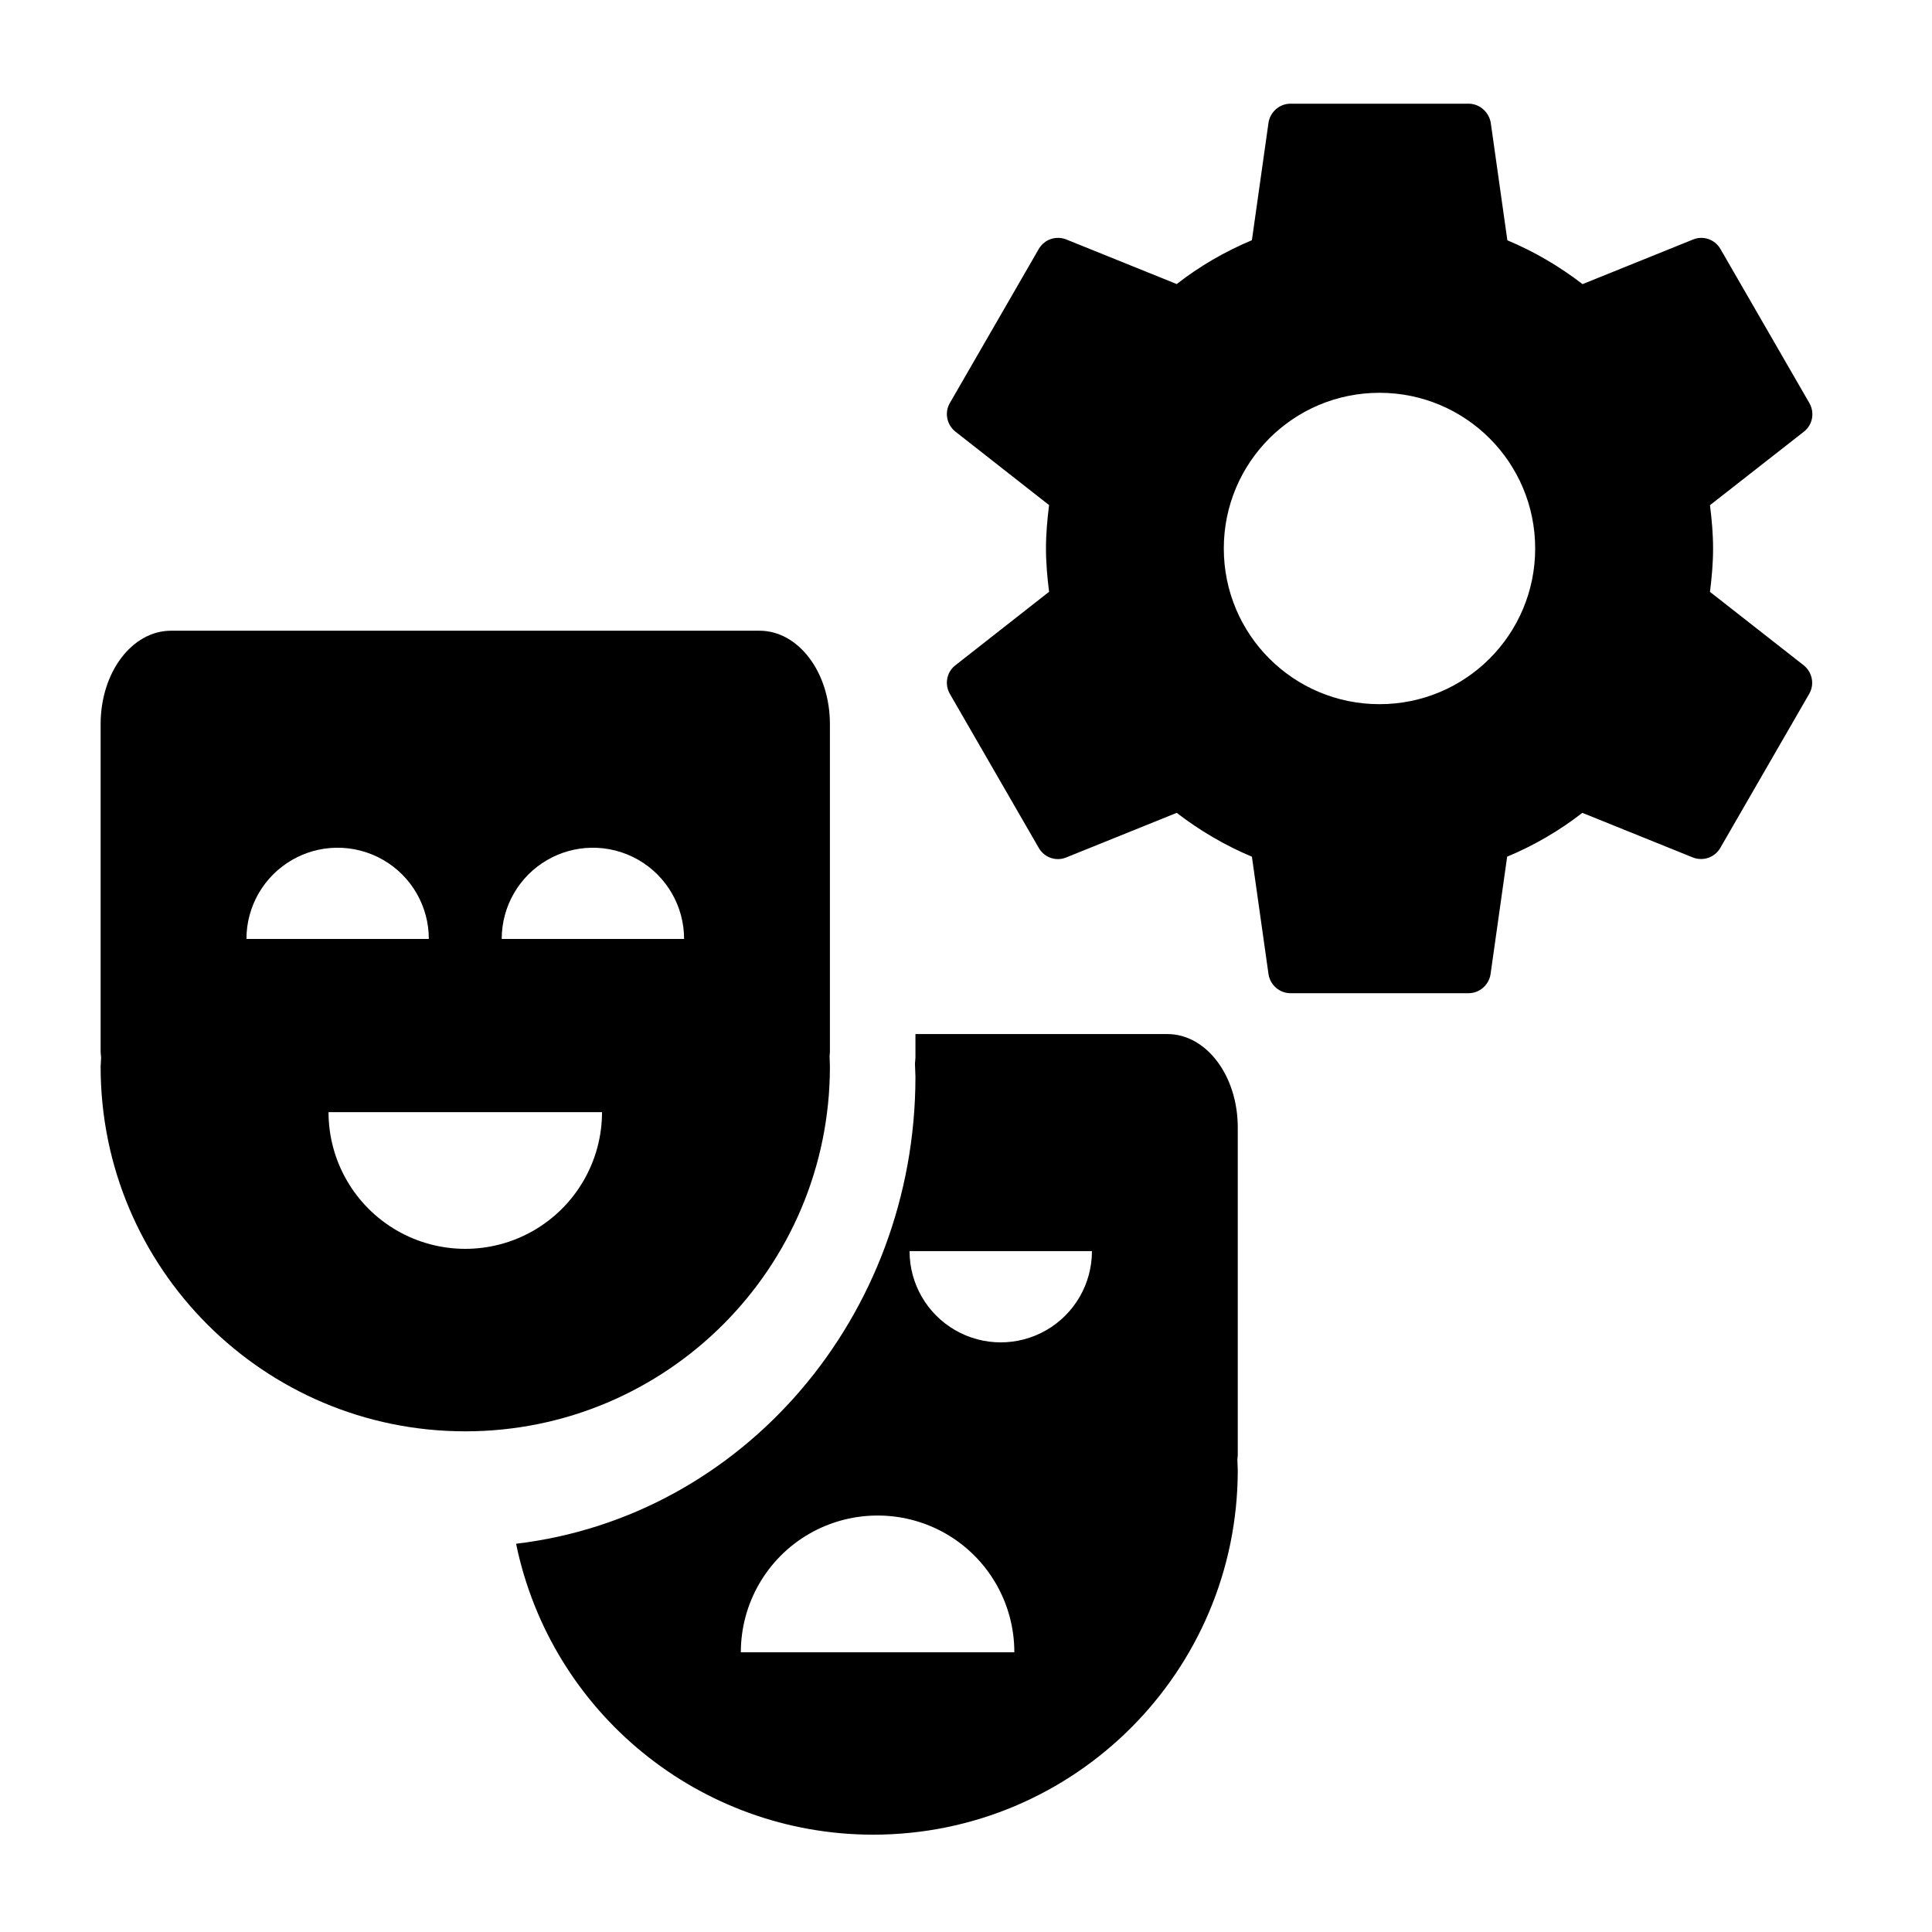
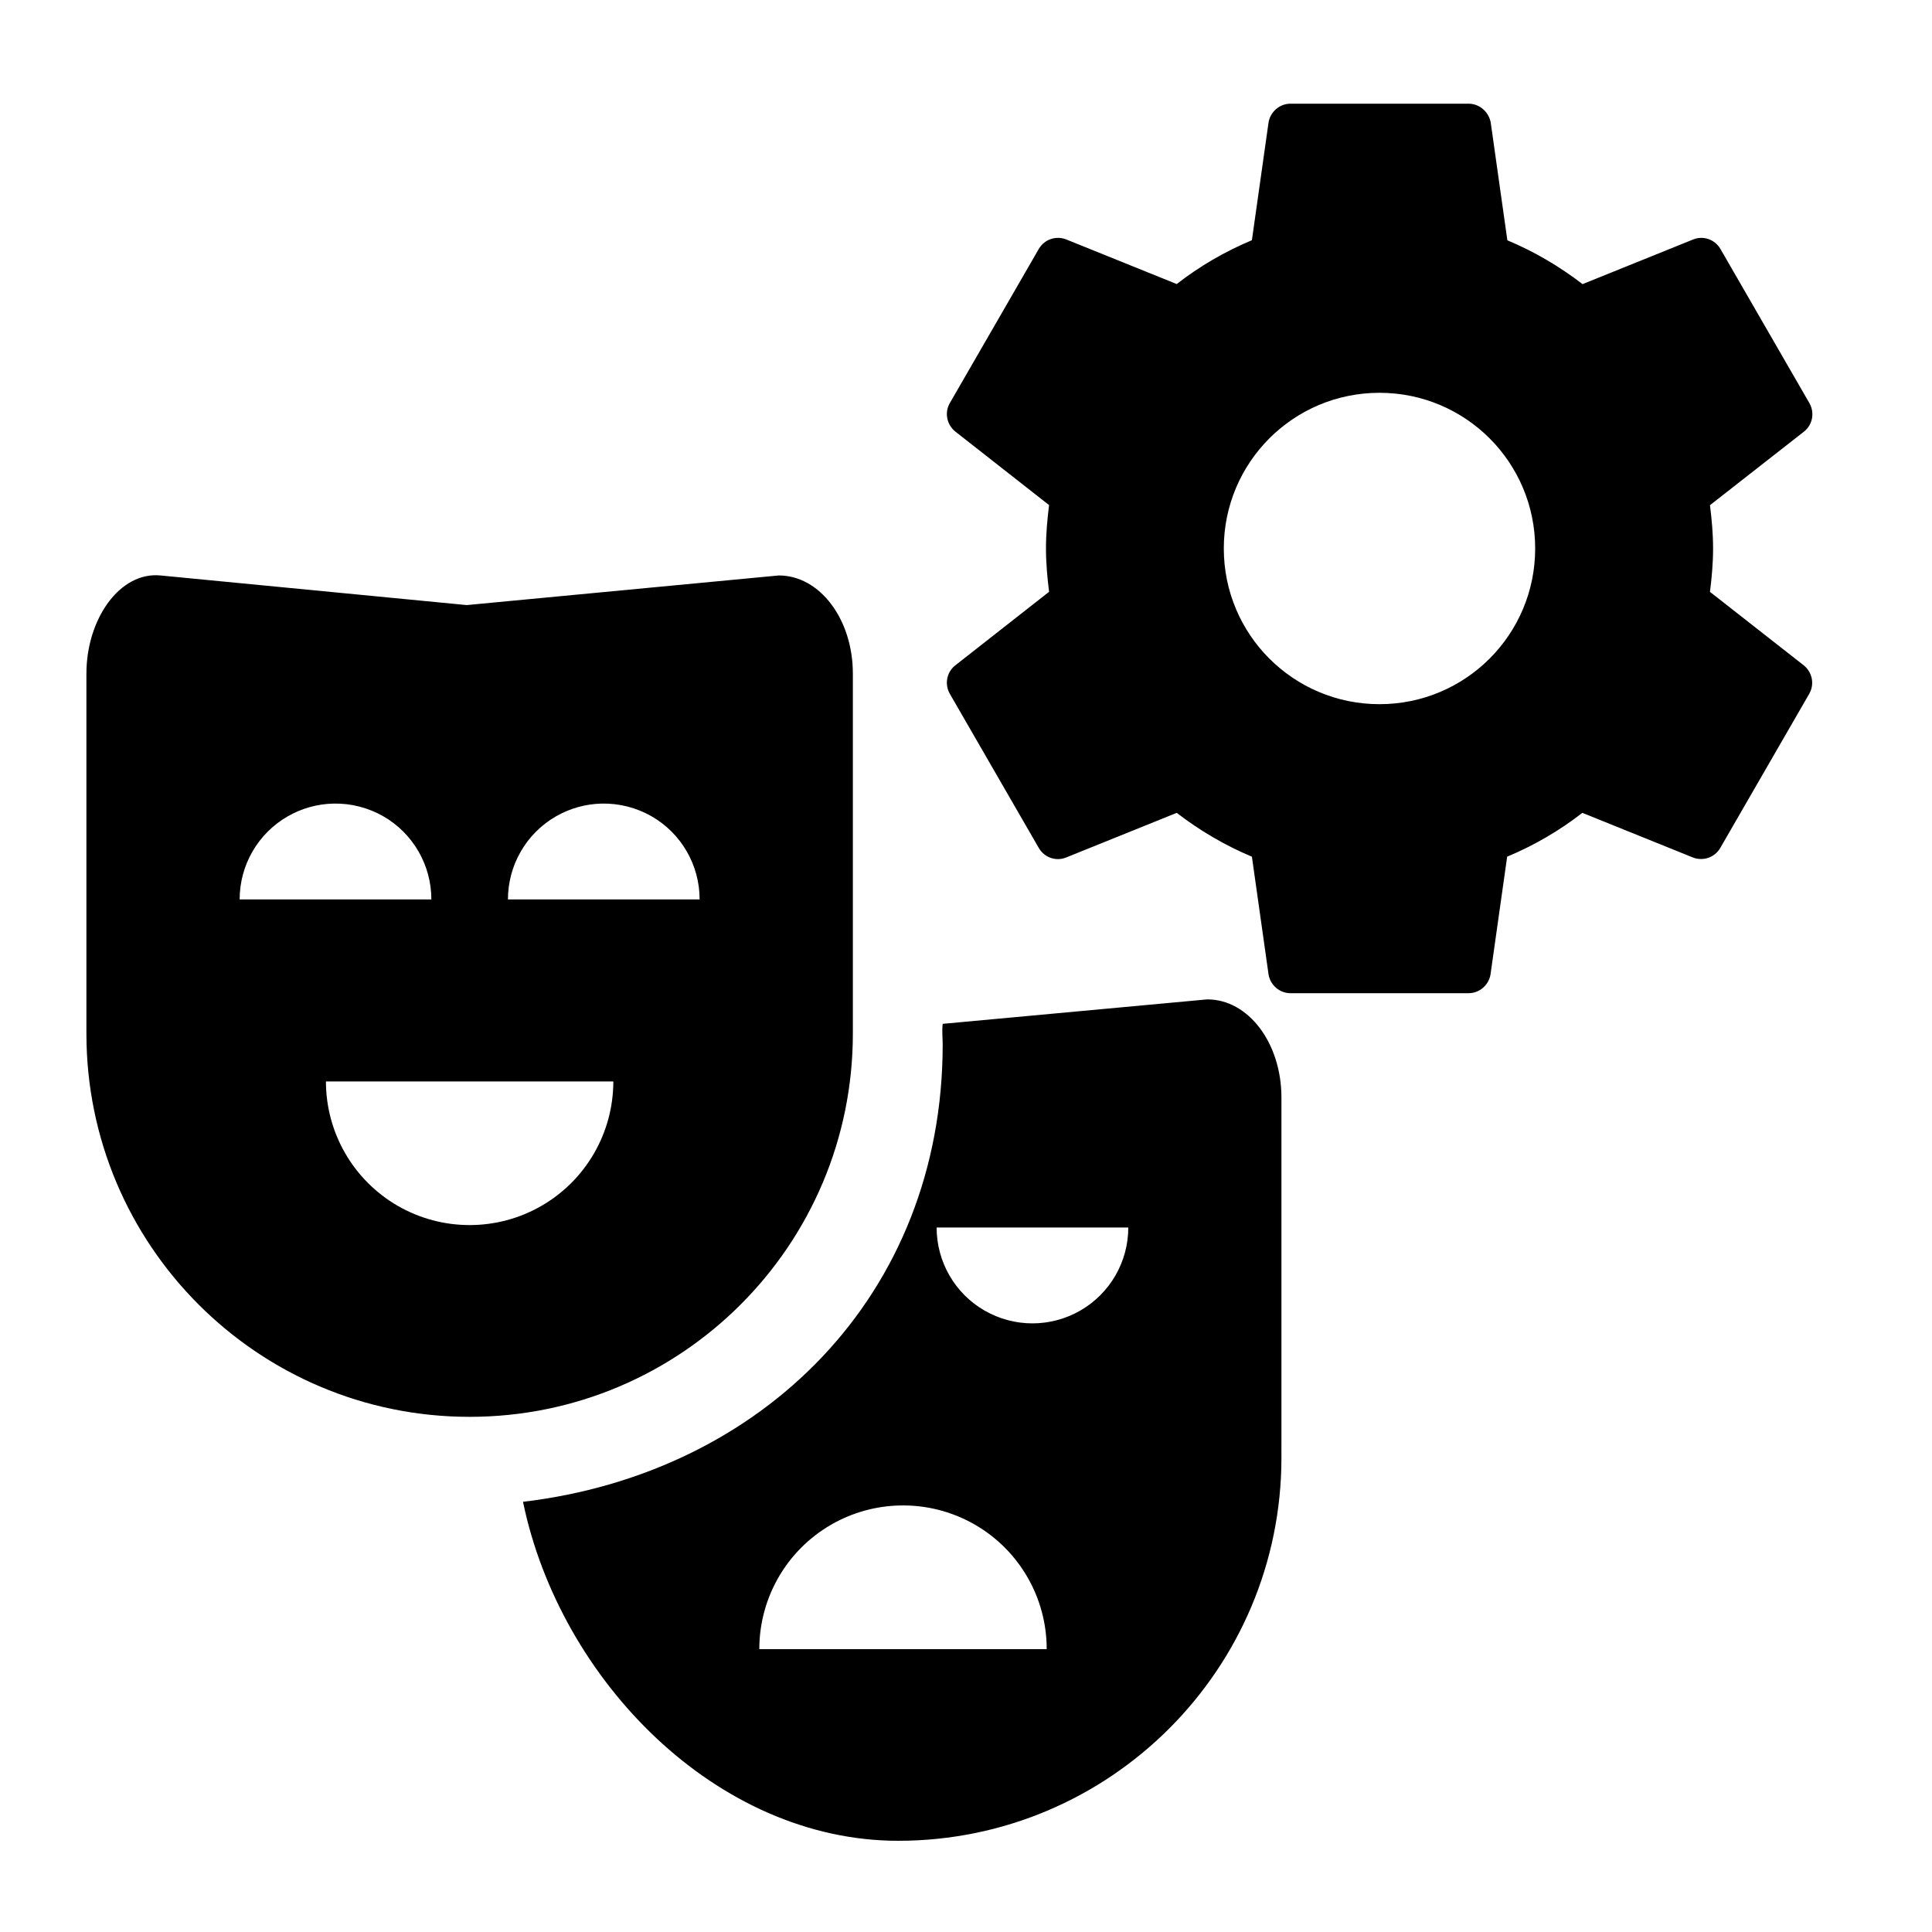
<svg xmlns="http://www.w3.org/2000/svg" width="48" height="48" viewBox="0 0 48 48" version="1.1" id="svg6">
  <defs id="defs10" />
  <path d="M0 0h48v48H0z" fill="none" id="path2" />
  <path d="m 42.484,14.705 c 0.044,-0.354 0.077,-0.713 0.077,-1.077 0,-0.365 -0.033,-0.724 -0.077,-1.077 l 2.337,-1.829 c 0.21,-0.166 0.271,-0.464 0.133,-0.707 l -2.21,-3.829 c -0.138,-0.238 -0.425,-0.337 -0.674,-0.238 l -2.752,1.111 c -0.569,-0.437 -1.193,-0.807 -1.868,-1.089 L 37.036,3.04 C 36.986,2.781 36.76,2.576 36.484,2.576 h -4.42 c -0.276,0 -0.503,0.204 -0.547,0.464 l -0.414,2.928 c -0.674,0.282 -1.298,0.646 -1.868,1.089 l -2.752,-1.111 c -0.249,-0.094 -0.536,0 -0.674,0.238 l -2.21,3.829 c -0.138,0.238 -0.077,0.536 0.133,0.707 l 2.332,1.829 c -0.044,0.354 -0.077,0.713 -0.077,1.077 0,0.365 0.033,0.724 0.077,1.077 l -2.332,1.829 c -0.21,0.166 -0.271,0.464 -0.133,0.707 l 2.21,3.829 c 0.138,0.238 0.425,0.337 0.674,0.238 l 2.752,-1.111 c 0.569,0.437 1.193,0.807 1.868,1.089 l 0.414,2.928 c 0.044,0.26 0.271,0.464 0.547,0.464 h 4.42 c 0.276,0 0.503,-0.204 0.547,-0.464 l 0.414,-2.928 c 0.674,-0.282 1.298,-0.646 1.868,-1.089 l 2.752,1.111 c 0.249,0.094 0.536,0 0.674,-0.238 l 2.21,-3.829 c 0.138,-0.238 0.077,-0.536 -0.133,-0.707 z m -8.211,2.79 c -2.138,0 -3.868,-1.729 -3.868,-3.868 0,-2.138 1.729,-3.868 3.868,-3.868 2.138,0 3.868,1.729 3.868,3.868 0,2.138 -1.729,3.868 -3.868,3.868 z" id="path4" style="stroke-width:0.553" />
  <g id="g1171">
-     <path id="path992-2" d="M 22.744 25.691 L 22.744 26.27 C 22.744 26.322 22.734 26.372 22.732 26.424 A 11.185 11.679 0 0 1 22.744 26.756 A 11.185 11.679 0 0 1 12.822 38.354 A 9.06 9.06 0 0 0 21.691 45.582 A 9.06 9.06 0 0 0 30.752 36.521 A 9.06 9.06 0 0 0 30.742 36.268 C 30.744 36.226 30.752 36.187 30.752 36.145 L 30.752 28.012 C 30.752 26.726 29.972 25.691 29.002 25.691 L 22.744 25.691 z M 22.598 31.084 L 24.863 31.084 L 27.129 31.084 A 2.265 2.265 0 0 1 25.996 33.047 A 2.265 2.265 0 0 1 23.73 33.047 A 2.265 2.265 0 0 1 22.598 31.084 z M 21.725 37.654 A 3.397 3.397 0 0 1 23.504 38.107 A 3.397 3.397 0 0 1 25.201 41.051 L 21.805 41.051 L 18.406 41.051 A 3.397 3.397 0 0 1 20.105 38.107 A 3.397 3.397 0 0 1 21.725 37.654 z " style="stroke:none;stroke-width:0.906;stroke-linejoin:round;stroke-miterlimit:25;stroke-dasharray:none;stroke-opacity:1;paint-order:markers stroke fill" />
-     <path id="path992" d="M 4.25 15.67 C 3.28 15.67 2.5 16.705 2.5 17.99 L 2.5 26.123 C 2.5 26.175 2.509 26.223 2.512 26.273 A 9.06 9.06 0 0 0 2.5 26.5 A 9.06 9.06 0 0 0 11.561 35.561 A 9.06 9.06 0 0 0 20.619 26.5 A 9.06 9.06 0 0 0 20.611 26.24 C 20.613 26.201 20.619 26.163 20.619 26.123 L 20.619 17.99 C 20.619 16.705 19.839 15.67 18.869 15.67 L 4.25 15.67 z M 8.334 21.062 A 2.265 2.265 0 0 1 8.336 21.062 A 2.265 2.265 0 0 1 9.521 21.365 A 2.265 2.265 0 0 1 10.654 23.328 L 8.389 23.328 L 6.123 23.328 A 2.265 2.265 0 0 1 7.256 21.365 A 2.265 2.265 0 0 1 8.334 21.062 z M 14.676 21.062 A 2.265 2.265 0 0 1 14.678 21.062 A 2.265 2.265 0 0 1 15.863 21.365 A 2.265 2.265 0 0 1 16.996 23.328 L 14.73 23.328 L 12.465 23.328 A 2.265 2.265 0 0 1 13.598 21.365 A 2.265 2.265 0 0 1 14.676 21.062 z M 8.162 27.631 L 11.561 27.631 L 14.957 27.631 A 3.397 3.397 0 0 1 13.258 30.572 A 3.397 3.397 0 0 1 9.861 30.572 A 3.397 3.397 0 0 1 8.162 27.631 z " style="stroke:none;stroke-width:0.906;stroke-linejoin:round;stroke-miterlimit:25;stroke-dasharray:none;stroke-opacity:1;paint-order:markers stroke fill" />
+     <path style="stroke:none;stroke-width:0.952;stroke-linejoin:round;stroke-miterlimit:25;stroke-dasharray:none;stroke-opacity:1;paint-order:markers stroke fill" d="m 3.986,14.297 c -1.014,-0.098 -1.839,1.088 -1.839,2.439 v 8.547 c -9.258e-4,0.154 0,0.257 0,0.395 -4.167e-4,5.259 4.262,9.523 9.521,9.523 5.258,-7.18e-4 9.522,-4.264 9.521,-9.523 -8.2e-4,-0.203 0,-0.245 0,-0.395 v -8.547 c 0,-1.351 -0.821,-2.439 -1.84,-2.439 l -7.753,0.736 z M 8.278,19.965 h 0.002 c 0.437,-0.01 0.868,0.1 1.247,0.318 0.737,0.425 1.19,1.212 1.19,2.063 H 8.335 5.954 C 5.954,21.495 6.408,20.708 7.146,20.283 7.491,20.084 7.88,19.975 8.278,19.965 Z m 6.665,0 h 0.002 c 0.437,-0.01 0.868,0.1 1.247,0.318 0.737,0.425 1.19,1.212 1.19,2.063 h -2.381 -2.381 c -4.46e-4,-0.851 0.454,-1.638 1.191,-2.063 0.345,-0.199 0.735,-0.308 1.133,-0.318 z m 15.056,4.864 -6.578,0.608 c -0.022,0.172 0,0.359 0,0.512 -0.003,6.24 -4.489,10.658 -10.427,11.363 0.913,4.422 4.805,8.42 9.32,8.422 5.259,4.17e-4 9.523,-4.262 9.523,-9.521 -0.002,-0.156 0,-0.269 0,-0.397 v -8.547 c 0,-1.351 -0.819,-2.439 -1.839,-2.439 z M 8.098,26.868 h 3.571 3.569 c -4.31e-4,1.275 -0.68,2.454 -1.785,3.091 -1.105,0.637 -2.466,0.637 -3.571,0 C 8.778,29.321 8.098,28.143 8.098,26.868 Z m 15.172,3.629 h 2.381 2.381 c 4.46e-4,0.851 -0.454,1.638 -1.191,2.063 -0.737,0.425 -1.644,0.425 -2.381,0 -0.737,-0.425 -1.19,-1.212 -1.19,-2.063 z m -0.919,6.906 c 0.655,-0.016 1.303,0.149 1.871,0.477 1.105,0.638 1.784,1.817 1.783,3.093 h -3.569 -3.571 c -3.02e-4,-1.276 0.679,-2.455 1.785,-3.093 0.518,-0.299 1.103,-0.463 1.702,-0.477 z" id="path992-2" />
  </g>
</svg>
